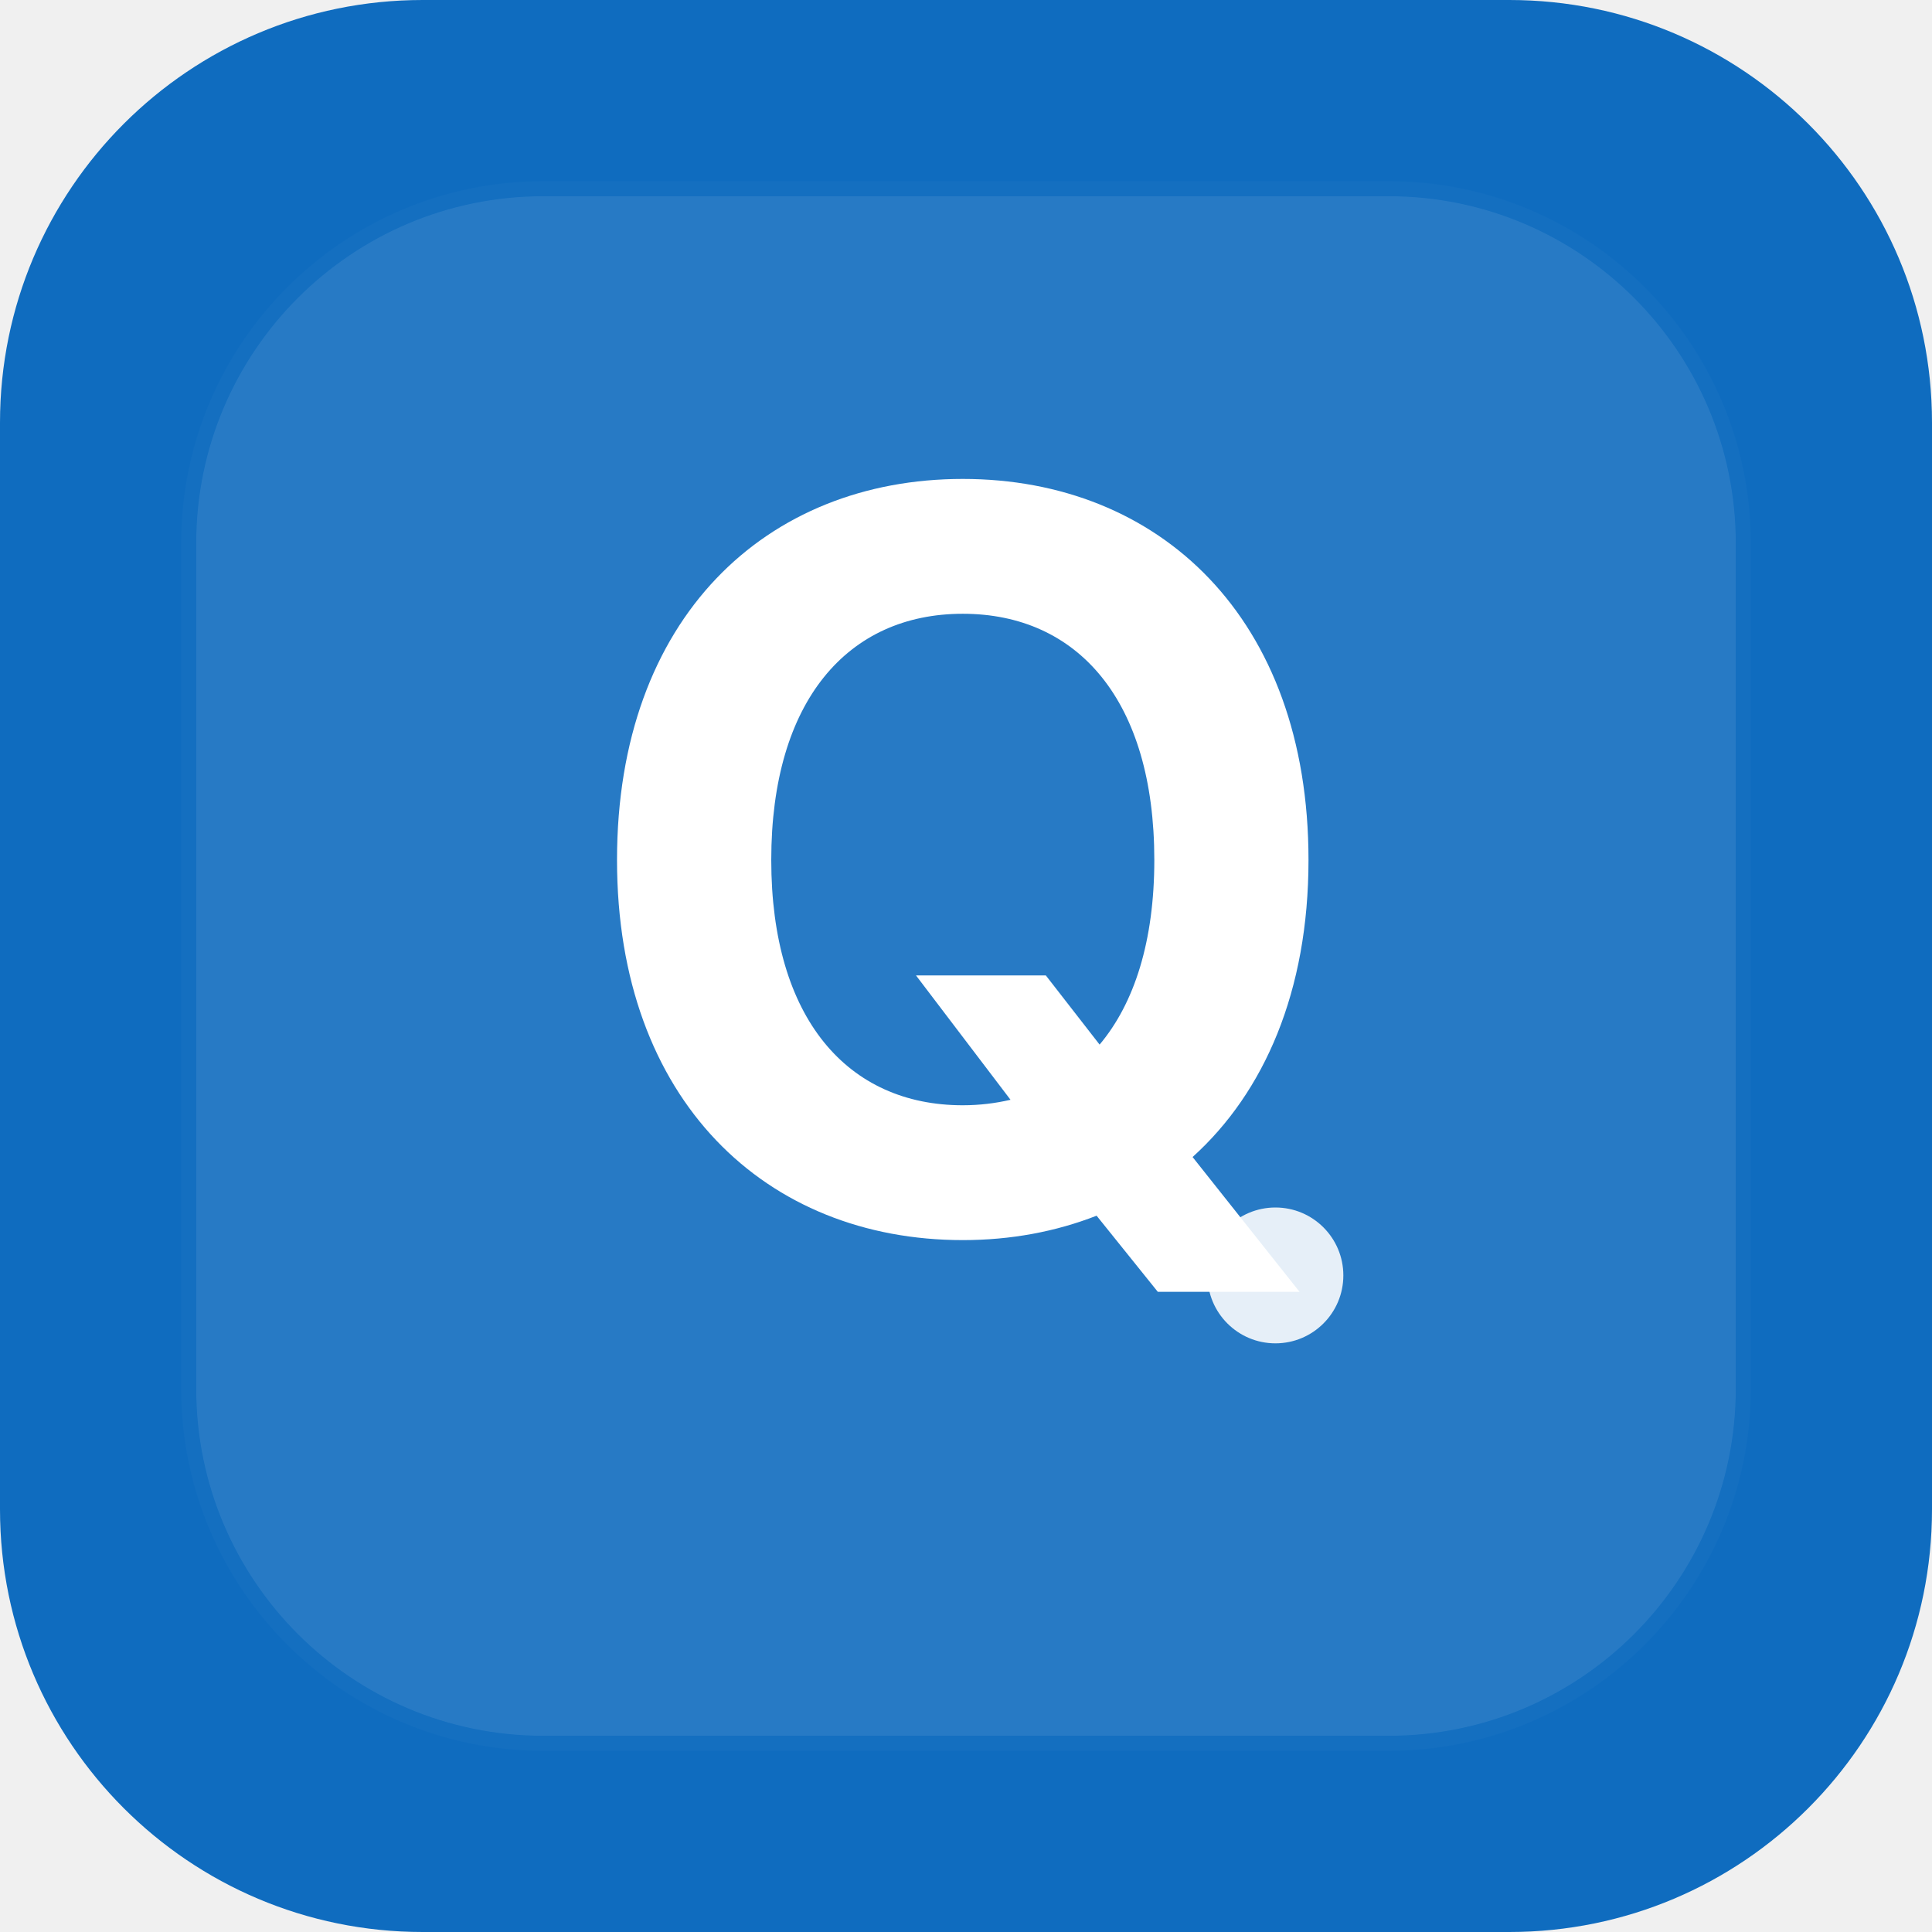
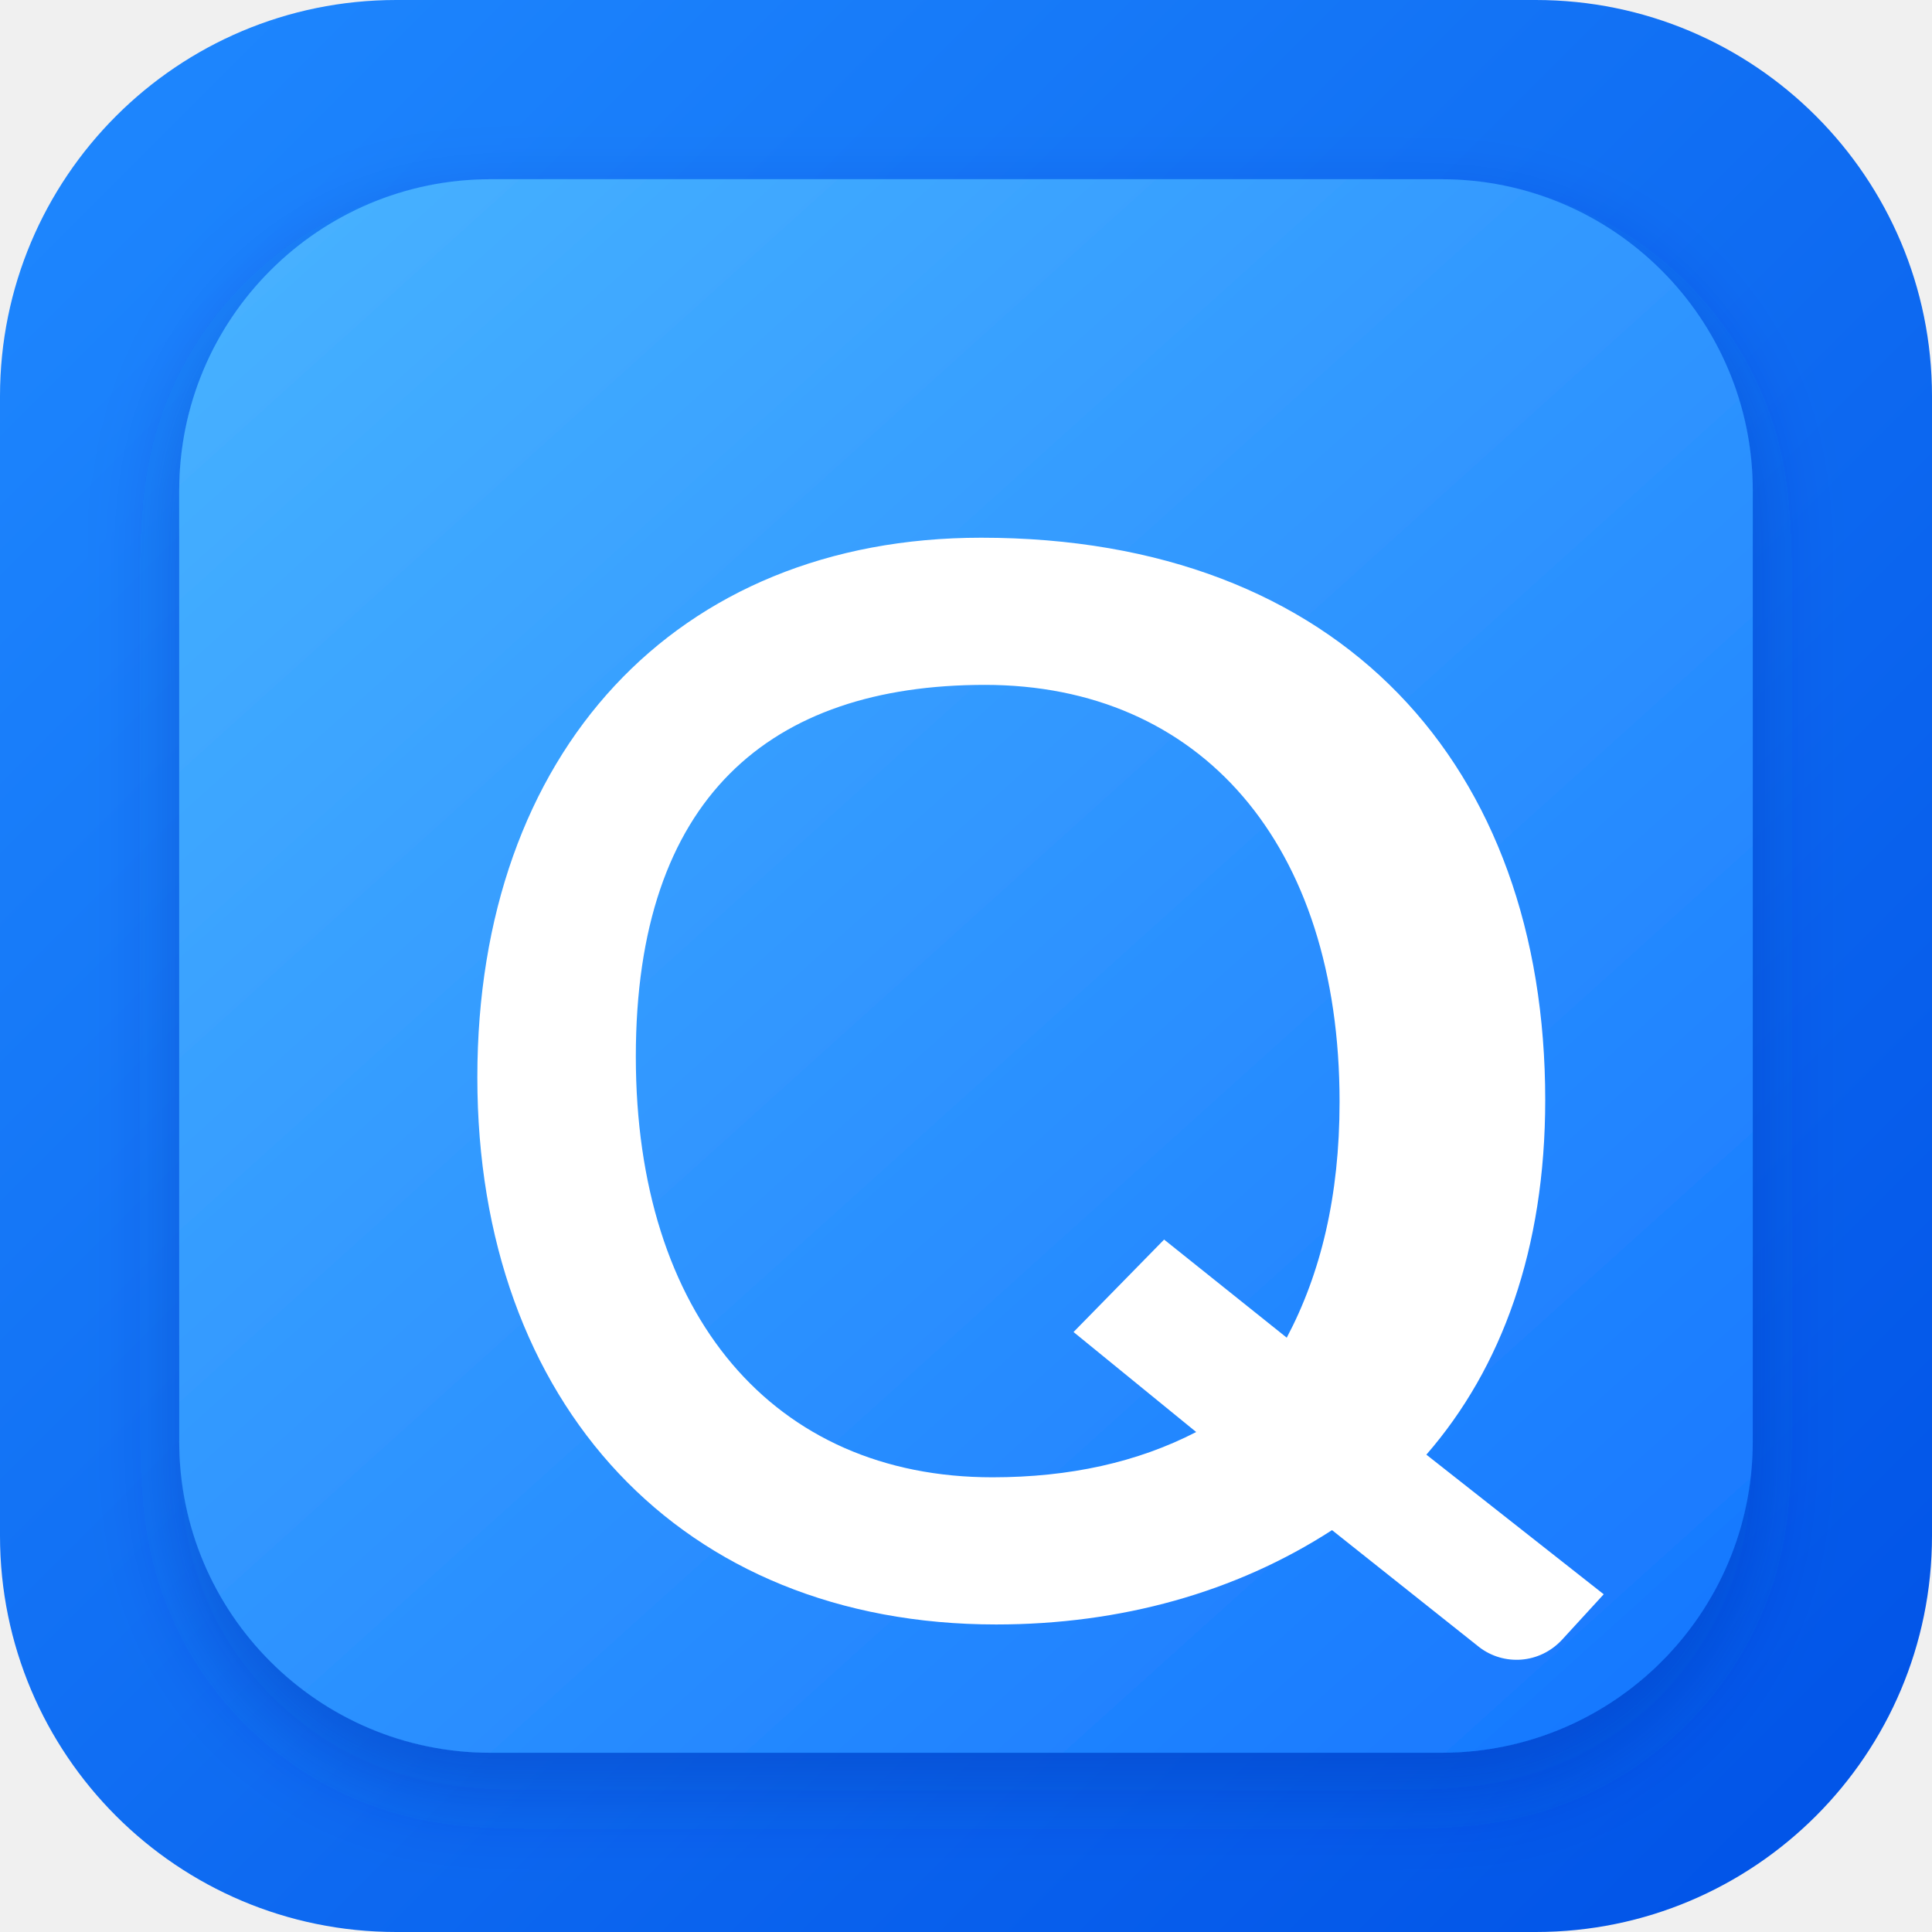
- <svg xmlns="http://www.w3.org/2000/svg" viewBox="0 0 512 512" role="img" aria-label="Icono de Cuestionarios">
-   <rect width="512" height="512" rx="112" fill="#0f6cbf" />
-   <rect x="52" y="52" width="408" height="408" rx="92" fill="#ffffff" opacity="0.10" stroke="#ffffff" stroke-opacity="0.18" stroke-width="8" />
-   <text x="256" y="326" text-anchor="middle" font-family="Manrope, system-ui, -apple-system, BlinkMacSystemFont, 'Segoe UI', sans-serif" font-size="270" font-weight="700" fill="#ffffff">Q</text>
-   <circle cx="338" cy="338" r="18" fill="#ffffff" opacity="0.88" />
+ <svg xmlns="http://www.w3.org/2000/svg" viewBox="0 0 1024 1024" role="img" aria-label="Icono Cuestionarios">
+   <defs>
+     <linearGradient id="bg1" x1="0" y1="0" x2="1" y2="1">
+       <stop offset="0%" stop-color="#1f89ff" />
+       <stop offset="100%" stop-color="#0051e6" />
+     </linearGradient>
+     <linearGradient id="bg2" x1="0" y1="0" x2="0.9" y2="1">
+       <stop offset="0%" stop-color="#49b4ff" />
+       <stop offset="100%" stop-color="#1778ff" />
+     </linearGradient>
+     <filter id="shadow" x="-20%" y="-20%" width="140%" height="140%">
+       <feDropShadow dx="0" dy="20" stdDeviation="22" flood-color="#0039a8" flood-opacity="0.35" />
+     </filter>
+   </defs>
+   <rect width="1024" height="1024" rx="210" fill="url(#bg1)" />
+   <rect x="95" y="95" width="834" height="834" rx="165" fill="url(#bg2)" filter="url(#shadow)" />
+   <path d="M520 285c-162 0-267 114-267 286 0 173 108 290 275 290 66 0 127-17 178-50l78 62c13 10 32 9 44-4l22-24-94-74c40-46 63-109 63-188 0-177-108-298-299-298zm2 78c114 0 188 84 188 221 0 50-10 91-28 125l-65-52-48 49 65 53c-31 16-67 24-108 24-116 0-189-86-189-223 0-137 71-197 185-197z" fill="#ffffff" />
</svg>
